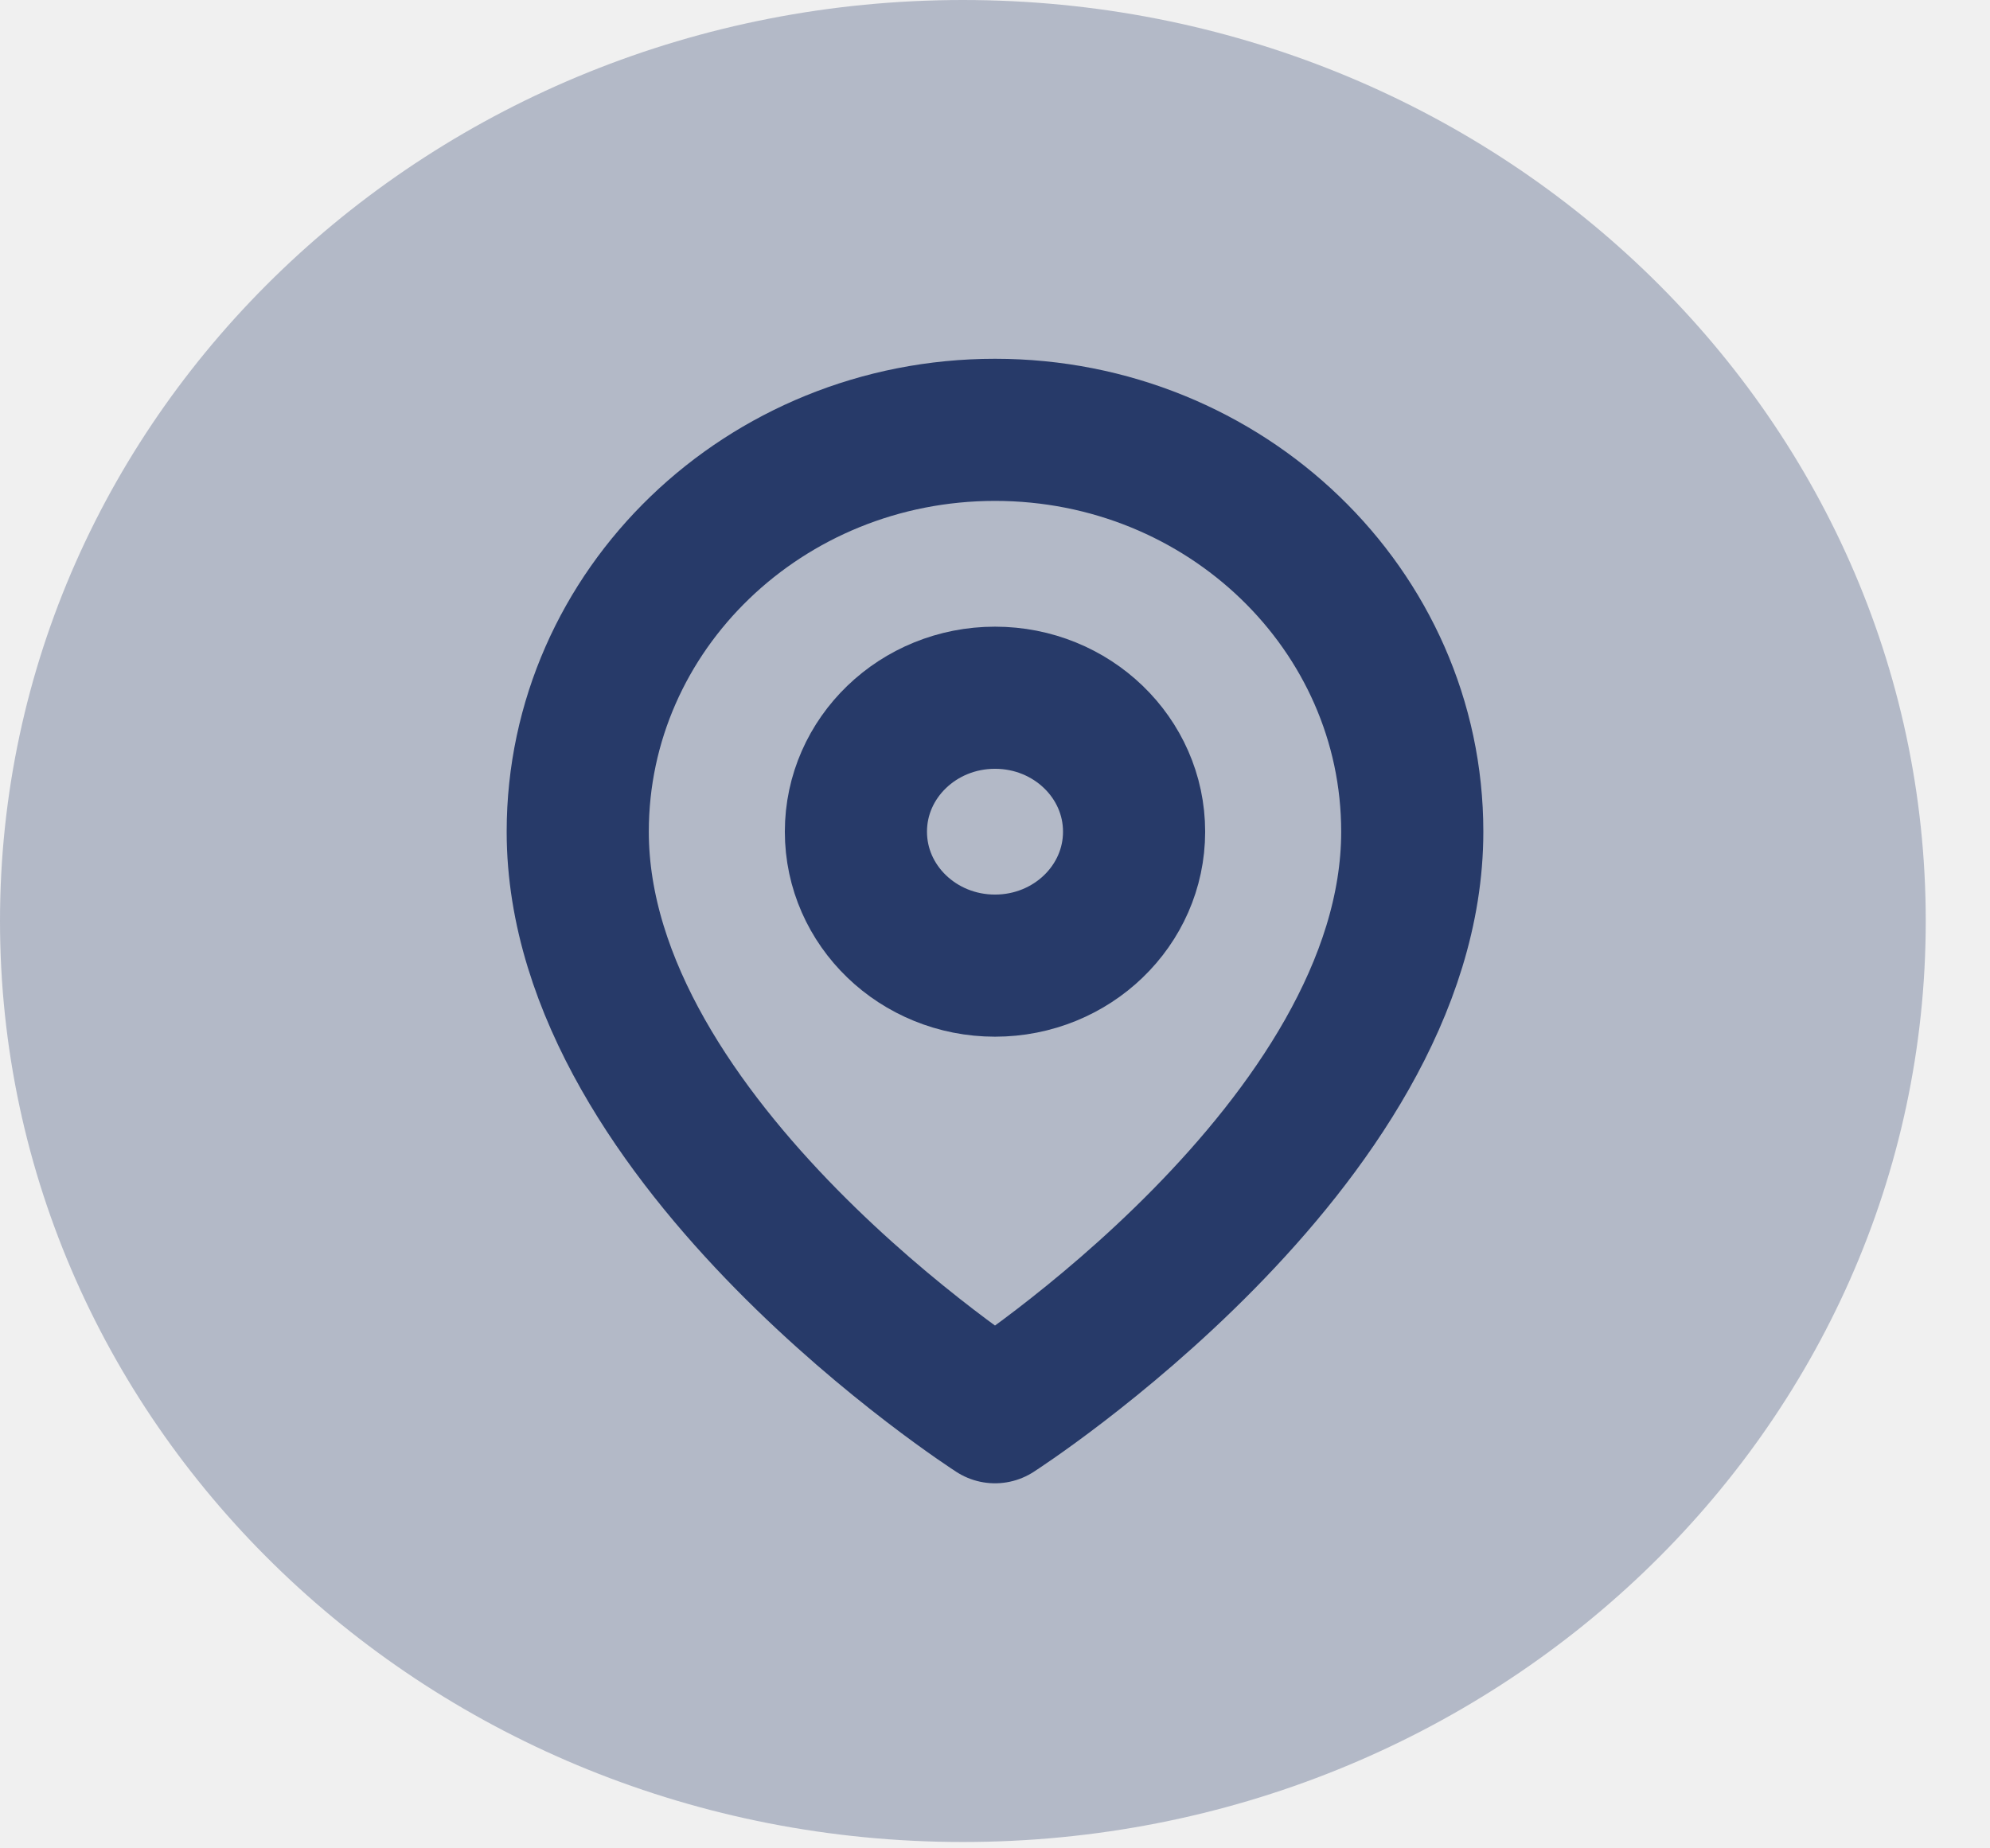
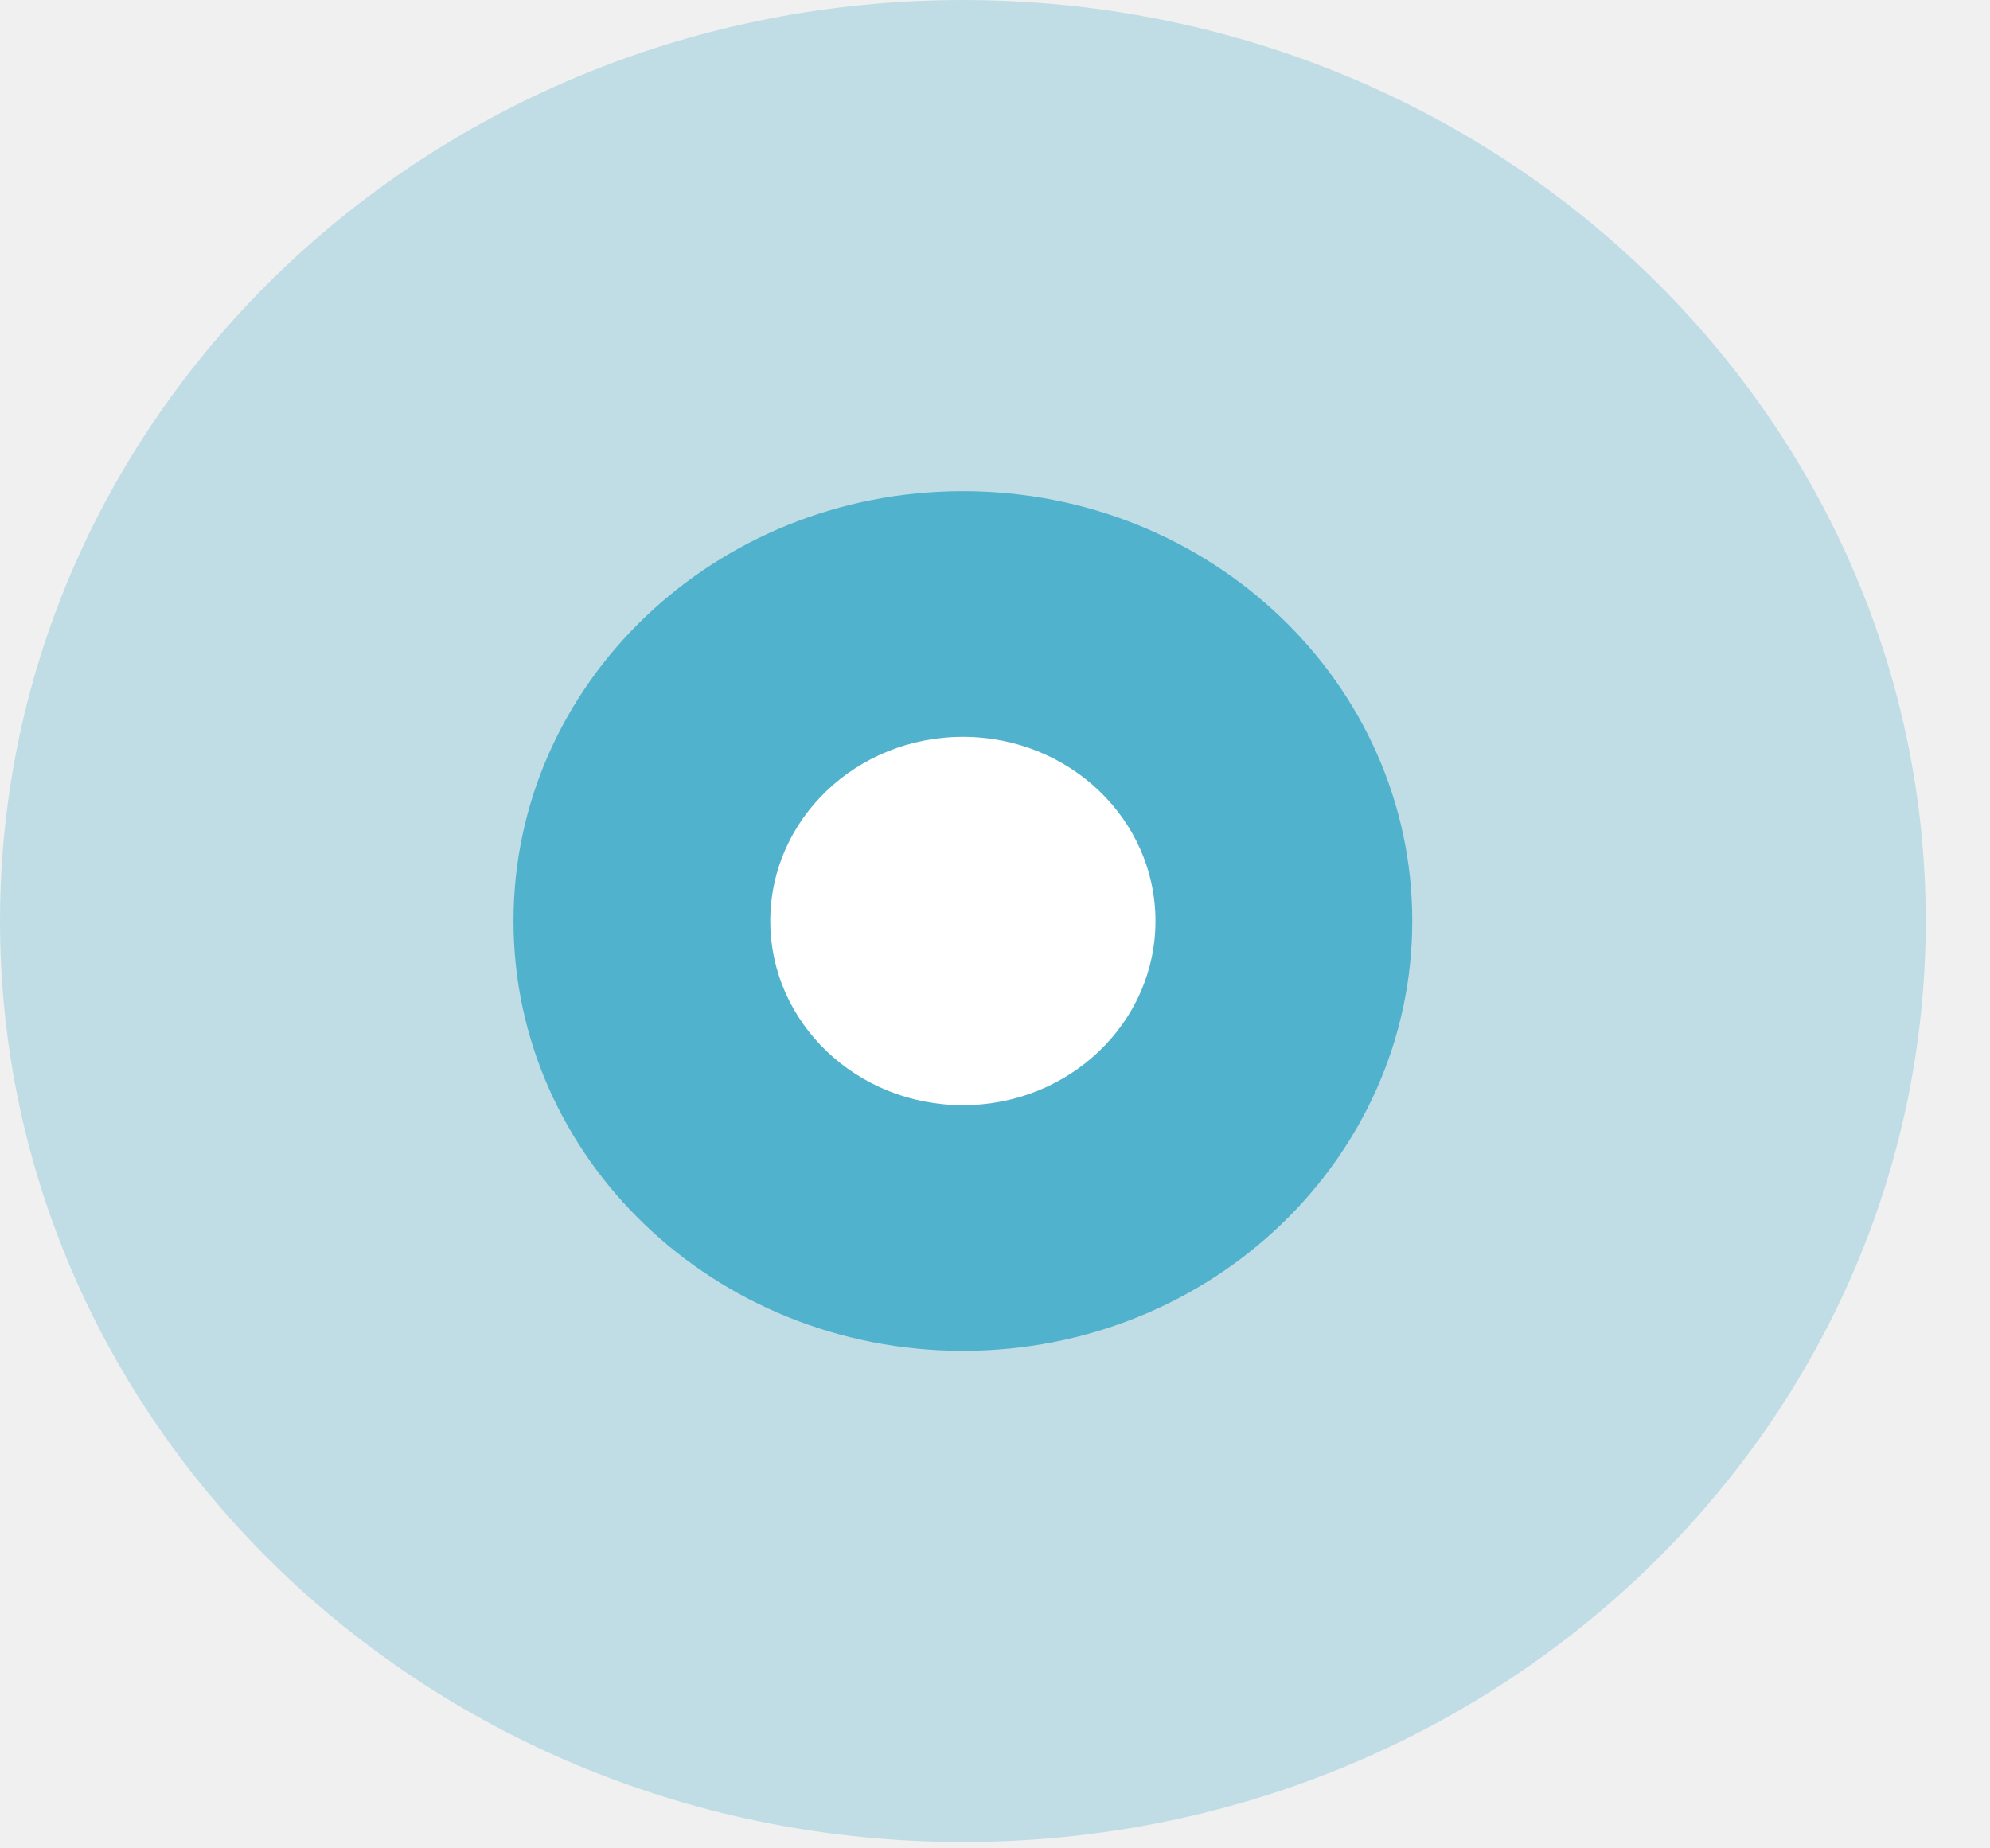
<svg xmlns="http://www.w3.org/2000/svg" width="28" height="26" viewBox="0 0 28 26" fill="none">
-   <ellipse cx="13.548" cy="12.961" rx="13.548" ry="12.961" fill="#273A69" fill-opacity="0.3" />
-   <path fill-rule="evenodd" clip-rule="evenodd" d="M19.871 11.704C19.871 16.103 14 19.874 14 19.874C14 19.874 8.129 16.103 8.129 11.704C8.129 8.581 10.758 6.049 14 6.049C17.242 6.049 19.871 8.581 19.871 11.704V11.704Z" stroke="#273A69" stroke-width="2" stroke-linecap="round" stroke-linejoin="round" />
-   <ellipse cx="14" cy="11.704" rx="1.957" ry="1.885" stroke="#273A69" stroke-width="2" stroke-linecap="round" stroke-linejoin="round" />
+   <ellipse cx="13.548" cy="12.961" rx="13.548" ry="12.961" fill="#50B2CC" fill-opacity="0.3" />
+   <ellipse cx="13.548" cy="12.961" rx="6.323" ry="6.049" fill="#50B2CC" />
+   <ellipse cx="13.548" cy="12.961" rx="2.71" ry="2.592" fill="white" />
</svg>
